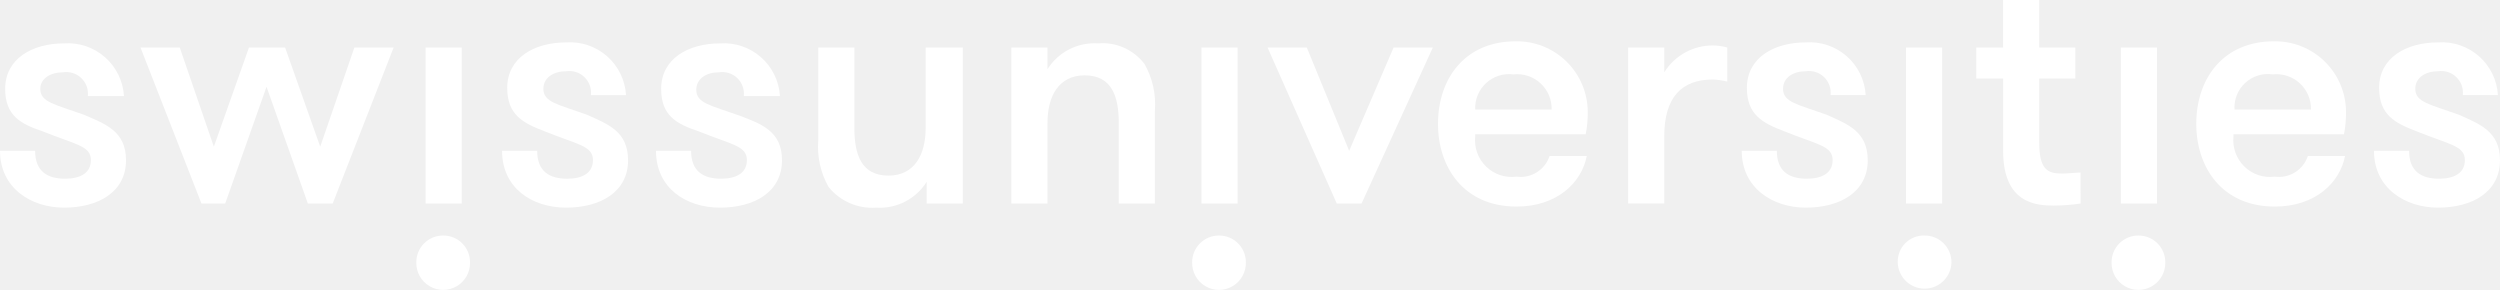
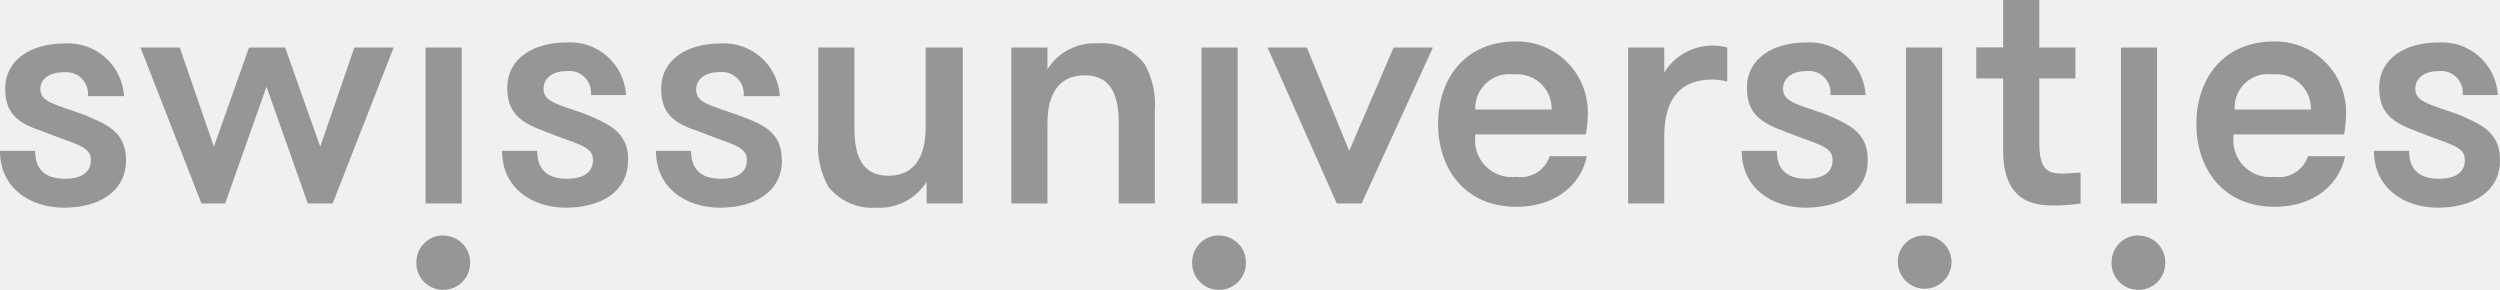
- <svg xmlns="http://www.w3.org/2000/svg" id="logo" width="172.992" height="20.016" viewBox="0 0 172.992 20.016">
-   <g id="Gruppe_1" data-name="Gruppe 1" transform="translate(0 3.002)">
-     <path id="Pfad_1" data-name="Pfad 1" d="M8.721,12.278c0,2.216-1.93,3.288-4.289,3.288C2.145,15.566,0,14.208,0,11.634H2.43c0,1.43.858,1.93,2.073,1.93,1,0,1.787-.357,1.787-1.287,0-1-1.072-1.072-3.36-2C1.43,9.776.357,9.2.357,7.345.357,5.272,2.216,4.2,4.432,4.2A3.882,3.882,0,0,1,8.578,7.846h-2.5A1.5,1.5,0,0,0,4.361,6.2c-.858,0-1.573.429-1.573,1.144,0,.929,1,1.072,3,1.787,1.5.643,2.931,1.144,2.931,3.145" transform="translate(0 -4.2)" fill="#fff" />
+ <svg xmlns="http://www.w3.org/2000/svg" id="logo" version="1.1" viewBox="0 0 172.99 20.02">
+   <g id="Gruppe_1">
+     <path id="Pfad_1" d="M8.72,11.08c0,2.22-1.93,3.29-4.29,3.29S0,13.01,0,10.44h2.43c0,1.43.86,1.93,2.07,1.93,1,0,1.79-.36,1.79-1.29,0-1-1.07-1.07-3.36-2-1.5-.5-2.57-1.08-2.57-2.93,0-2.07,1.86-3.14,4.08-3.14,2.14-.15,3.99,1.46,4.14,3.6,0,.01,0,.03,0,.04h-2.5c.09-.82-.5-1.56-1.33-1.65-.13-.01-.26-.01-.39,0-.86,0-1.57.43-1.57,1.14,0,.93,1,1.07,3,1.79,1.5.64,2.93,1.14,2.93,3.14" fill="#969696" />
  </g>
-   <path id="Pfad_2" data-name="Pfad 2" d="M22.321,7.316l-2.859,8.078H17.818L13.6,4.6h2.716l2.359,6.862L21.106,4.6h2.5l2.43,6.862L28.4,4.6h2.716L26.9,15.394H25.18Z" transform="translate(-3.878 -1.312)" fill="#fff" />
-   <g id="Gruppe_2" data-name="Gruppe 2" transform="translate(28.808 2.931)">
-     <path id="Pfad_3" data-name="Pfad 3" d="M40.943,4.6h2.5V15.394h-2.5Zm1.215,13.01a1.846,1.846,0,0,1,1.859,1.859,1.859,1.859,0,1,1-3.717,0,1.846,1.846,0,0,1,1.859-1.859" transform="translate(-40.3 -4.243)" fill="#fff" />
-     <path id="Pfad_4" data-name="Pfad 4" d="M57.321,12.249c0,2.216-1.93,3.288-4.289,3.288S48.6,14.179,48.6,11.606h2.43c0,1.43.858,1.93,2.073,1.93,1,0,1.787-.357,1.787-1.287,0-1-1.072-1.072-3.36-2-1.5-.572-2.573-1.144-2.573-3,0-2.073,1.859-3.145,4.075-3.145a3.882,3.882,0,0,1,4.146,3.646h-2.43A1.5,1.5,0,0,0,53.032,6.1c-.858,0-1.573.429-1.573,1.215,0,.929,1,1.072,3,1.787,1.43.643,2.859,1.144,2.859,3.145" transform="translate(-42.667 -4.1)" fill="#fff" />
-     <path id="Pfad_5" data-name="Pfad 5" d="M72.221,12.278c0,2.216-1.93,3.288-4.289,3.288S63.5,14.208,63.5,11.634h2.43c0,1.43.858,1.93,2.073,1.93,1,0,1.787-.357,1.787-1.287,0-1-1.072-1.072-3.36-2-1.5-.5-2.573-1.072-2.573-2.931,0-2.073,1.859-3.145,4.075-3.145a3.882,3.882,0,0,1,4.146,3.646h-2.5A1.5,1.5,0,0,0,67.861,6.2c-.858,0-1.573.429-1.573,1.215,0,.929,1,1.072,3,1.787,1.5.572,2.931,1.072,2.931,3.074" transform="translate(-46.916 -4.129)" fill="#fff" />
-     <path id="Pfad_6" data-name="Pfad 6" d="M89.208,4.6V15.394h-2.5v-1.5a3.836,3.836,0,0,1-3.5,1.787,3.883,3.883,0,0,1-3.288-1.43,5.648,5.648,0,0,1-.715-3.217V4.6h2.5v5.576c0,1.859.5,3.288,2.359,3.288,1.787,0,2.573-1.43,2.573-3.288V4.6Z" transform="translate(-51.393 -4.243)" fill="#fff" />
-     <path id="Pfad_7" data-name="Pfad 7" d="M97.9,4.486h2.5v1.5A3.836,3.836,0,0,1,103.9,4.2a3.649,3.649,0,0,1,3.217,1.43,5.648,5.648,0,0,1,.715,3.217V15.28h-2.5V9.7c0-1.859-.5-3.288-2.359-3.288-1.787,0-2.573,1.43-2.573,3.288V15.28H97.9Z" transform="translate(-56.725 -4.129)" fill="#fff" />
-     <path id="Pfad_8" data-name="Pfad 8" d="M116.043,4.6h2.5V15.394h-2.5Zm1.215,13.01a1.846,1.846,0,0,1,1.859,1.859,1.859,1.859,0,1,1-3.717,0,1.846,1.846,0,0,1,1.859-1.859" transform="translate(-61.715 -4.243)" fill="#fff" />
+   <path id="Pfad_2" d="M18.44,6l-2.86,8.08h-1.64L9.72,3.29h2.72l2.36,6.86,2.43-6.86h2.5l2.43,6.86,2.36-6.86h2.72l-4.22,10.79h-1.72l-2.86-8.08Z" fill="#969696" />
+   <g id="Gruppe_2">
+     <path id="Pfad_3" d="M29.45,3.29h2.5v10.79h-2.5V3.29ZM30.67,16.3c1.02,0,1.85.81,1.86,1.83,0,0,0,.02,0,.03.02,1.03-.79,1.88-1.82,1.9s-1.88-.79-1.9-1.82c0-.03,0-.06,0-.09,0-1.02.81-1.85,1.83-1.86,0,0,.02,0,.03,0" fill="#969696" />
+     <path id="Pfad_4" d="M43.46,11.08c0,2.22-1.93,3.29-4.29,3.29s-4.43-1.36-4.43-3.93h2.43c0,1.43.86,1.93,2.07,1.93,1,0,1.79-.36,1.79-1.29,0-1-1.07-1.07-3.36-2-1.5-.57-2.57-1.14-2.57-3,0-2.07,1.86-3.14,4.08-3.14,2.14-.15,3.99,1.46,4.14,3.6,0,.01,0,.03,0,.04h-2.43c.09-.82-.5-1.57-1.32-1.66-.13-.01-.26-.01-.39,0-.86,0-1.57.43-1.57,1.22,0,.93,1,1.07,3,1.79,1.43.64,2.86,1.14,2.86,3.14" fill="#969696" />
+     <path id="Pfad_5" d="M54.11,11.08c0,2.22-1.93,3.29-4.29,3.29s-4.43-1.36-4.43-3.93h2.43c0,1.43.86,1.93,2.07,1.93,1,0,1.79-.36,1.79-1.29,0-1-1.07-1.07-3.36-2-1.5-.5-2.57-1.07-2.57-2.93,0-2.07,1.86-3.14,4.07-3.14,2.14-.15,3.99,1.46,4.14,3.6,0,.01,0,.03,0,.04h-2.5c.09-.82-.5-1.56-1.33-1.66-.13-.01-.26-.01-.39,0-.86,0-1.57.43-1.57,1.22,0,.93,1,1.07,3,1.79,1.5.57,2.93,1.07,2.93,3.07" fill="#969696" />
+     <path id="Pfad_6" d="M66.62,3.29v10.79h-2.5v-1.5c-.75,1.19-2.09,1.88-3.5,1.79-1.26.09-2.49-.45-3.29-1.43-.55-.98-.8-2.1-.71-3.22V3.29h2.5v5.58c0,1.86.5,3.29,2.36,3.29s2.57-1.43,2.57-3.29V3.29h2.57Z" fill="#969696" />
+     <path id="Pfad_7" d="M69.98,3.29h2.5v1.5c.75-1.19,2.09-1.88,3.5-1.79,1.25-.11,2.46.43,3.22,1.43.55.98.8,2.1.71,3.22v6.43h-2.5v-5.58c0-1.86-.5-3.29-2.36-3.29s-2.57,1.43-2.57,3.29v5.58h-2.5V3.29Z" fill="#969696" />
+     <path id="Pfad_8" d="M83.14,3.29h2.5v10.79h-2.5V3.29ZM84.35,16.3c1.02,0,1.85.81,1.86,1.83,0,0,0,.02,0,.03.02,1.03-.79,1.88-1.82,1.9-1.03.02-1.88-.79-1.9-1.82,0-.03,0-.06,0-.09,0-1.02.81-1.85,1.83-1.86,0,0,.02,0,.03,0" fill="#969696" />
  </g>
-   <path id="Pfad_9" data-name="Pfad 9" d="M125.416,4.6l2.931,7.148L131.421,4.6h2.716l-4.932,10.794h-1.716L122.7,4.6Z" transform="translate(-34.989 -1.312)" fill="#fff" />
-   <g id="Gruppe_3" data-name="Gruppe 3" transform="translate(99.506)">
-     <path id="Pfad_10" data-name="Pfad 10" d="M141.773,8.718h5.29a2.388,2.388,0,0,0-2.645-2.43,2.346,2.346,0,0,0-2.645,2.43m0,1.859a2.542,2.542,0,0,0,2.859,2.788,2.109,2.109,0,0,0,2.288-1.43h2.573c-.357,1.859-2.073,3.5-4.861,3.5-3.646,0-5.433-2.716-5.433-5.719C139.2,6.5,141.13,4,144.561,4a4.9,4.9,0,0,1,5,4.861,7.346,7.346,0,0,1-.143,1.573h-7.649Z" transform="translate(-139.2 -1.141)" fill="#fff" />
-     <path id="Pfad_11" data-name="Pfad 11" d="M164.462,6.9a4.827,4.827,0,0,0-1-.143c-2.145,0-3.36,1.215-3.36,3.932v4.646h-2.5V4.543h2.5V6.259a3.942,3.942,0,0,1,3.36-1.859,3.726,3.726,0,0,1,1,.143Z" transform="translate(-144.447 -1.255)" fill="#fff" />
-     <path id="Pfad_12" data-name="Pfad 12" d="M177.321,12.249c0,2.216-1.93,3.288-4.289,3.288-2.287,0-4.432-1.358-4.432-3.932h2.43c0,1.43.858,1.93,2.073,1.93,1,0,1.787-.357,1.787-1.287,0-1-1.072-1.072-3.36-2-1.5-.572-2.573-1.144-2.573-3,0-2.073,1.859-3.145,4.075-3.145a3.882,3.882,0,0,1,4.146,3.646h-2.43A1.5,1.5,0,0,0,173.032,6.1c-.858,0-1.573.429-1.573,1.215,0,.929,1,1.072,3,1.787,1.43.643,2.859,1.144,2.859,3.145" transform="translate(-147.584 -1.169)" fill="#fff" />
-     <path id="Pfad_13" data-name="Pfad 13" d="M184.272,4.6h2.5V15.394h-2.5Zm1.287,13.01a1.846,1.846,0,0,1,1.859,1.859,1.859,1.859,0,0,1-3.717,0,1.8,1.8,0,0,1,1.859-1.859" transform="translate(-151.889 -1.312)" fill="#fff" />
-     <path id="Pfad_14" data-name="Pfad 14" d="M198.52,14.082a12.288,12.288,0,0,1-1.859.143c-1.215,0-3.5-.143-3.5-3.789v-5H191.3V3.288h1.859V0h2.5V3.288h2.5V5.433h-2.5V9.865c0,1.859.572,2.145,1.573,2.145.429,0,1-.071,1.287-.071Z" transform="translate(-154.057)" fill="#fff" />
-     <path id="Pfad_15" data-name="Pfad 15" d="M205.043,4.6h2.5V15.394h-2.5Zm1.215,13.01a1.846,1.846,0,0,1,1.859,1.859,1.859,1.859,0,1,1-3.717,0,1.846,1.846,0,0,1,1.859-1.859" transform="translate(-157.792 -1.312)" fill="#fff" />
-     <path id="Pfad_16" data-name="Pfad 16" d="M215.245,8.718h5.29a2.388,2.388,0,0,0-2.645-2.43,2.314,2.314,0,0,0-2.645,2.43m-.071,1.859a2.542,2.542,0,0,0,2.859,2.788,2.109,2.109,0,0,0,2.287-1.43h2.573c-.357,1.859-2.073,3.5-4.861,3.5-3.646,0-5.433-2.716-5.433-5.719C212.6,6.5,214.53,4,217.961,4a4.9,4.9,0,0,1,5,4.861,7.346,7.346,0,0,1-.143,1.573h-7.649Z" transform="translate(-160.13 -1.141)" fill="#fff" />
-     <path id="Pfad_17" data-name="Pfad 17" d="M238.521,12.249c0,2.216-1.93,3.288-4.289,3.288-2.288,0-4.432-1.358-4.432-3.932h2.43c0,1.43.858,1.93,2.073,1.93,1,0,1.787-.357,1.787-1.287,0-1-1.072-1.072-3.36-2-1.5-.572-2.573-1.144-2.573-3,0-2.073,1.859-3.145,4.075-3.145a3.882,3.882,0,0,1,4.146,3.646h-2.43A1.5,1.5,0,0,0,234.232,6.1c-.858,0-1.573.429-1.573,1.215,0,.929,1,1.072,3,1.787,1.43.643,2.859,1.144,2.859,3.145" transform="translate(-165.035 -1.169)" fill="#fff" />
+   <path id="Pfad_9" d="M90.43,3.29l2.93,7.15,3.07-7.15h2.72l-4.93,10.79h-1.72l-4.79-10.79h2.72Z" fill="#969696" />
+   <g id="Gruppe_3">
+     <path id="Pfad_10" d="M102.08,7.58h5.29c.03-1.32-1.01-2.41-2.33-2.44-.1,0-.21,0-.31.01-1.28-.17-2.46.74-2.63,2.03-.02.13-.02.27-.02.4M102.08,9.44c-.15,1.4.86,2.65,2.26,2.8.2.02.4.02.6,0,1.01.14,1.97-.46,2.29-1.43h2.57c-.36,1.86-2.07,3.5-4.86,3.5-3.65,0-5.43-2.72-5.43-5.72,0-3.22,1.93-5.72,5.36-5.72,2.71-.06,4.94,2.09,5,4.8,0,.02,0,.04,0,.06,0,.53-.04,1.06-.14,1.57h-7.65v.14Z" fill="#969696" />
+     <path id="Pfad_11" d="M119.52,5.64c-.33-.08-.66-.13-1-.14-2.15,0-3.36,1.22-3.36,3.93v4.65h-2.5V3.29h2.5v1.72c.72-1.16,1.99-1.86,3.36-1.86.34,0,.67.05,1,.14v2.36Z" fill="#969696" />
+     <path id="Pfad_12" d="M129.24,11.08c0,2.22-1.93,3.29-4.29,3.29s-4.43-1.36-4.43-3.93h2.43c0,1.43.86,1.93,2.07,1.93,1,0,1.79-.36,1.79-1.29,0-1-1.07-1.07-3.36-2-1.5-.57-2.57-1.14-2.57-3,0-2.07,1.86-3.14,4.07-3.14,2.14-.15,3.99,1.46,4.14,3.6,0,.01,0,.03,0,.04h-2.43c.09-.82-.5-1.57-1.32-1.66-.13-.01-.26-.01-.39,0-.86,0-1.57.43-1.57,1.22,0,.93,1,1.07,3,1.79,1.43.64,2.86,1.14,2.86,3.14" fill="#969696" />
+     <path id="Pfad_13" d="M131.89,3.29h2.5v10.79h-2.5V3.29ZM133.18,16.3c1.02,0,1.85.81,1.86,1.83,0,0,0,.02,0,.03-.02,1.03-.88,1.84-1.9,1.82-.99-.02-1.79-.82-1.82-1.82-.03-.99.75-1.83,1.74-1.86.04,0,.08,0,.12,0" fill="#969696" />
+     <path id="Pfad_14" d="M143.97,14.08c-.62.09-1.24.14-1.86.14-1.21,0-3.5-.14-3.5-3.79v-5h-1.86v-2.15h1.86V0h2.5v3.29h2.5v2.14h-2.5v4.43c0,1.86.57,2.15,1.57,2.15.43,0,1-.07,1.29-.07v2.14Z" fill="#969696" />
+     <path id="Pfad_15" d="M146.76,3.29h2.5v10.79h-2.5V3.29ZM147.97,16.3c1.02,0,1.85.81,1.86,1.83,0,0,0,.02,0,.03.02,1.03-.79,1.88-1.82,1.9-1.03.02-1.88-.79-1.9-1.82,0-.03,0-.06,0-.09,0-1.02.81-1.85,1.83-1.86,0,0,.02,0,.03,0" fill="#969696" />
+     <path id="Pfad_16" d="M154.62,7.58h5.29c.03-1.32-1.01-2.41-2.33-2.44-.1,0-.21,0-.31.01-1.26-.19-2.44.69-2.62,1.95-.02.16-.03.32-.02.48M154.55,9.44c-.15,1.4.86,2.65,2.26,2.8.2.02.4.02.6,0,1.01.14,1.97-.46,2.29-1.43h2.57c-.36,1.86-2.07,3.5-4.86,3.5-3.65,0-5.43-2.72-5.43-5.72,0-3.22,1.93-5.72,5.36-5.72,2.71-.06,4.94,2.09,5,4.8,0,.02,0,.04,0,.06,0,.53-.04,1.06-.14,1.57h-7.65v.14Z" fill="#969696" />
+     <path id="Pfad_17" d="M172.99,11.08c0,2.22-1.93,3.29-4.29,3.29s-4.43-1.36-4.43-3.93h2.43c0,1.43.86,1.93,2.07,1.93,1,0,1.79-.36,1.79-1.29,0-1-1.07-1.07-3.36-2-1.5-.57-2.57-1.14-2.57-3,0-2.07,1.86-3.14,4.07-3.14,2.14-.15,3.99,1.46,4.14,3.6,0,.01,0,.03,0,.04h-2.43c.09-.82-.5-1.57-1.32-1.66-.13-.01-.26-.01-.39,0-.86,0-1.57.43-1.57,1.22,0,.93,1,1.07,3,1.79,1.43.64,2.86,1.14,2.86,3.14" fill="#969696" />
  </g>
</svg>
